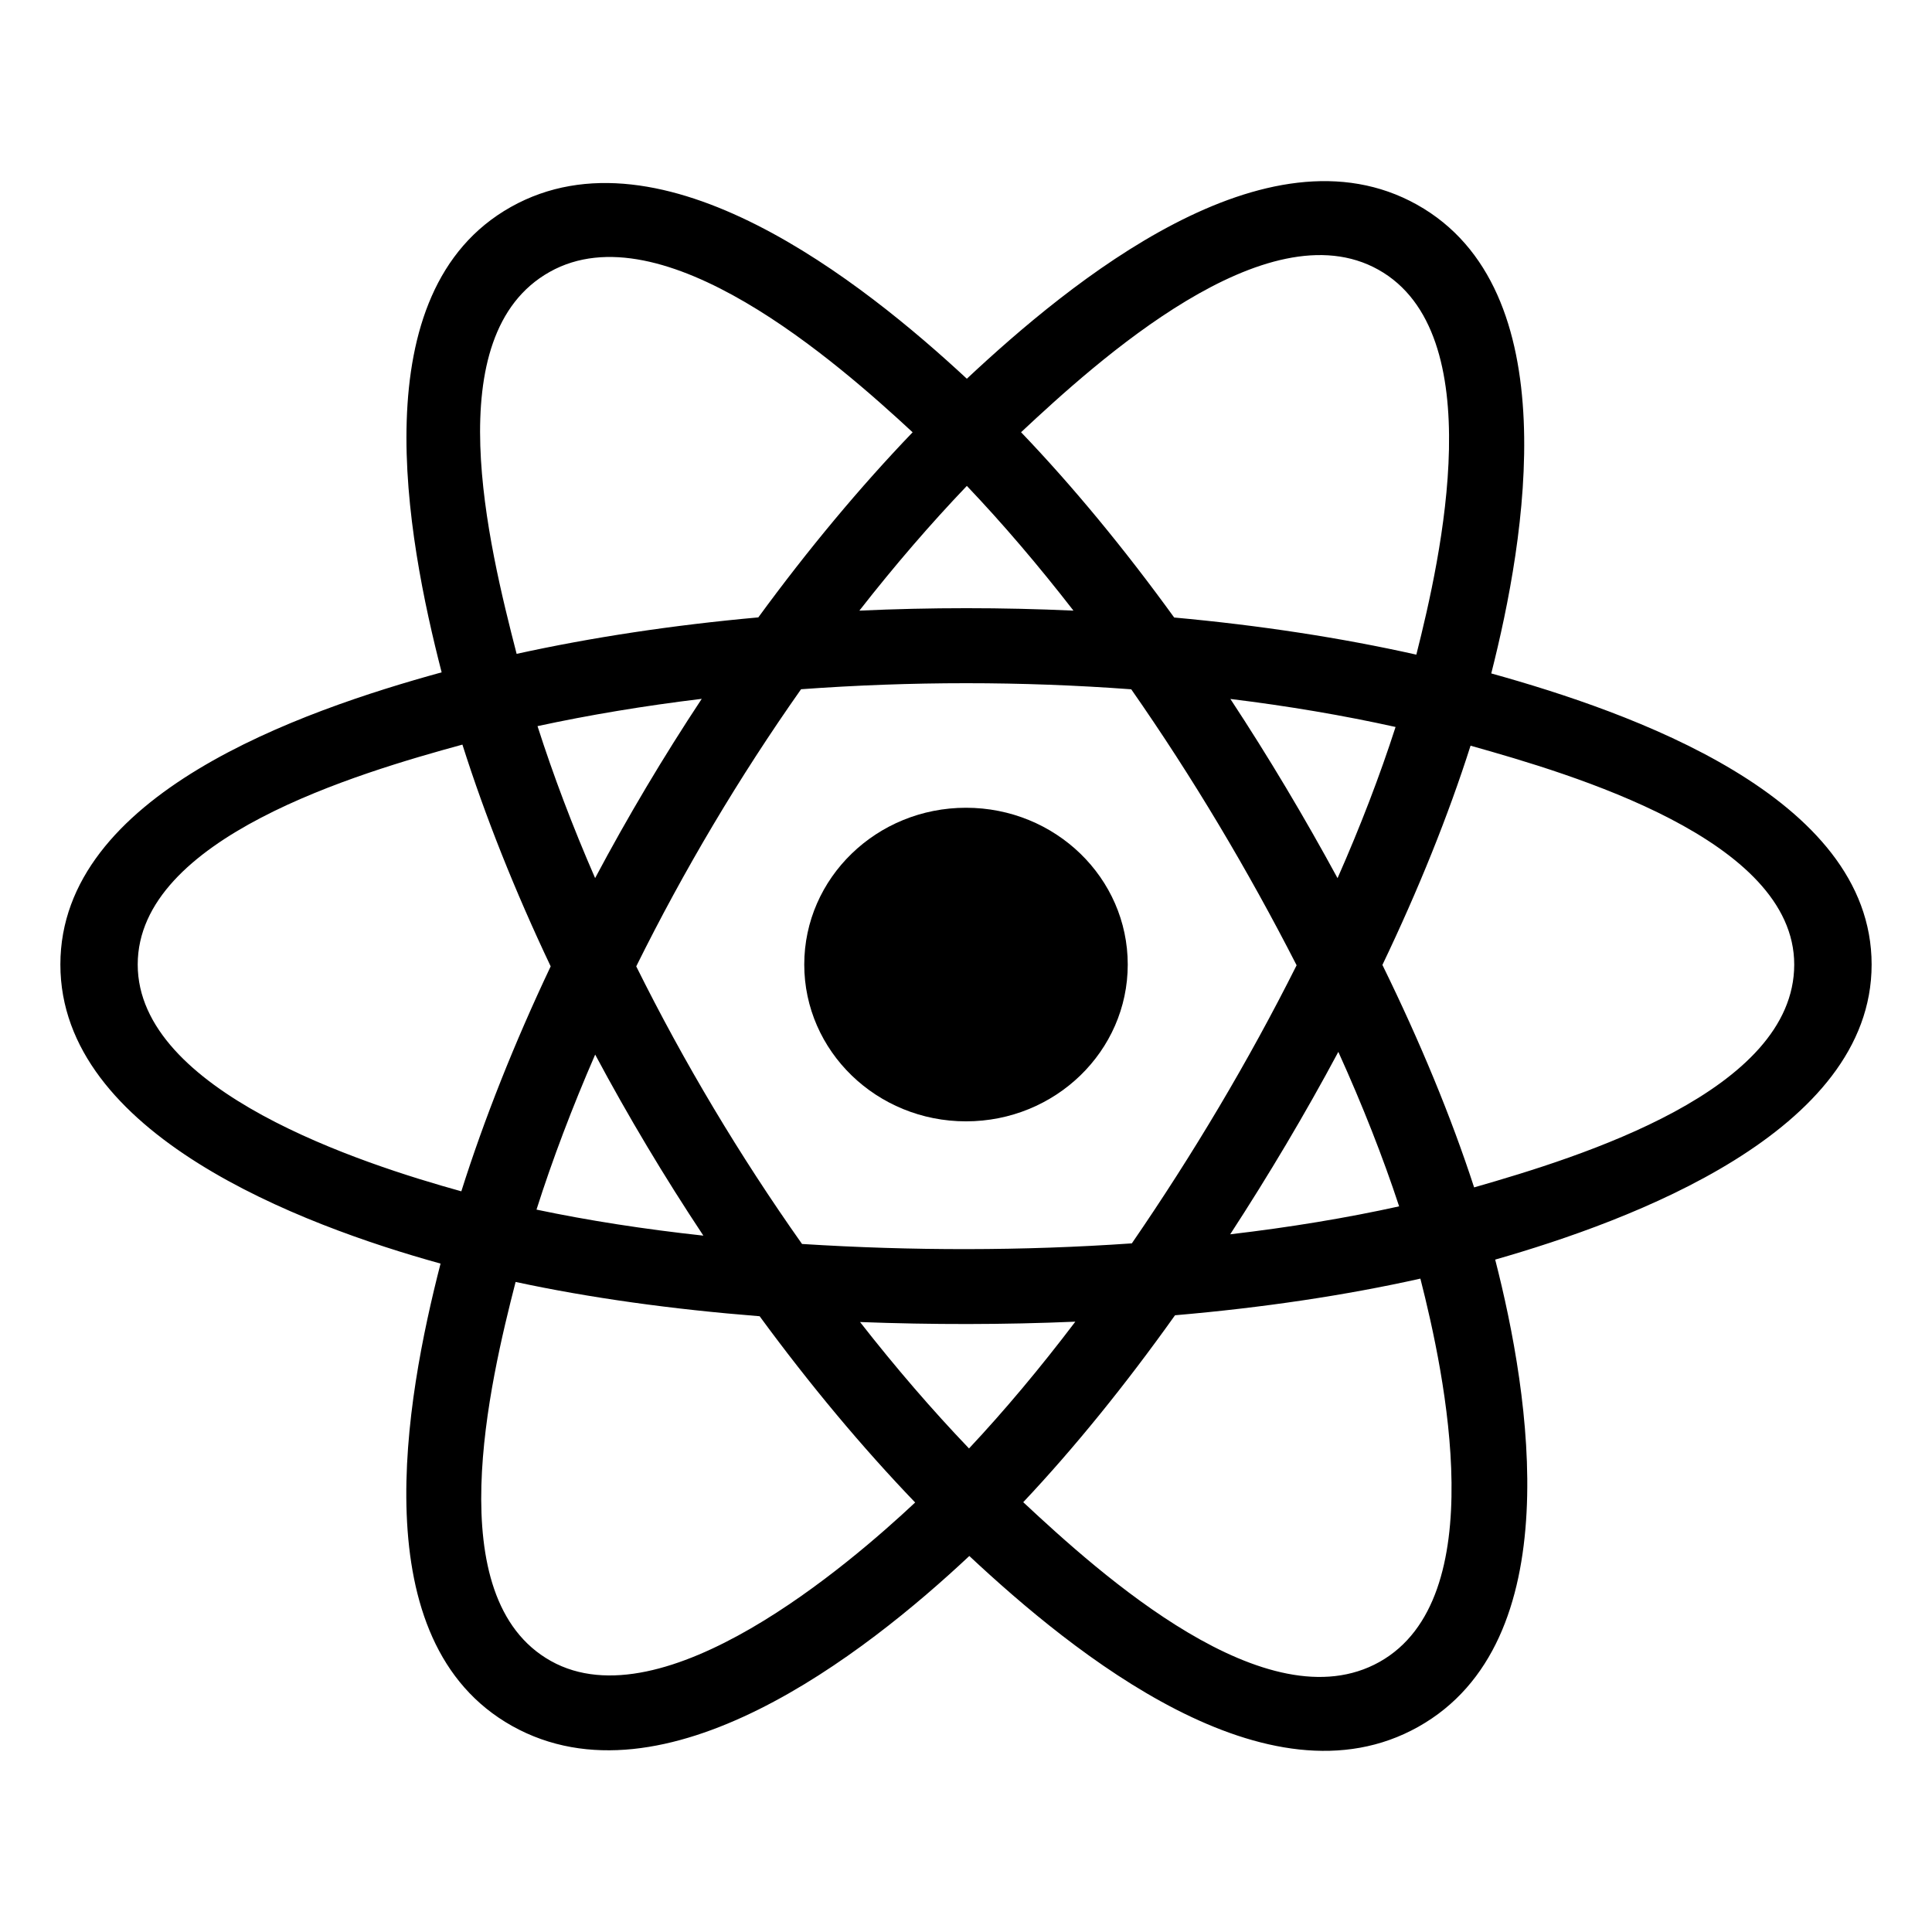
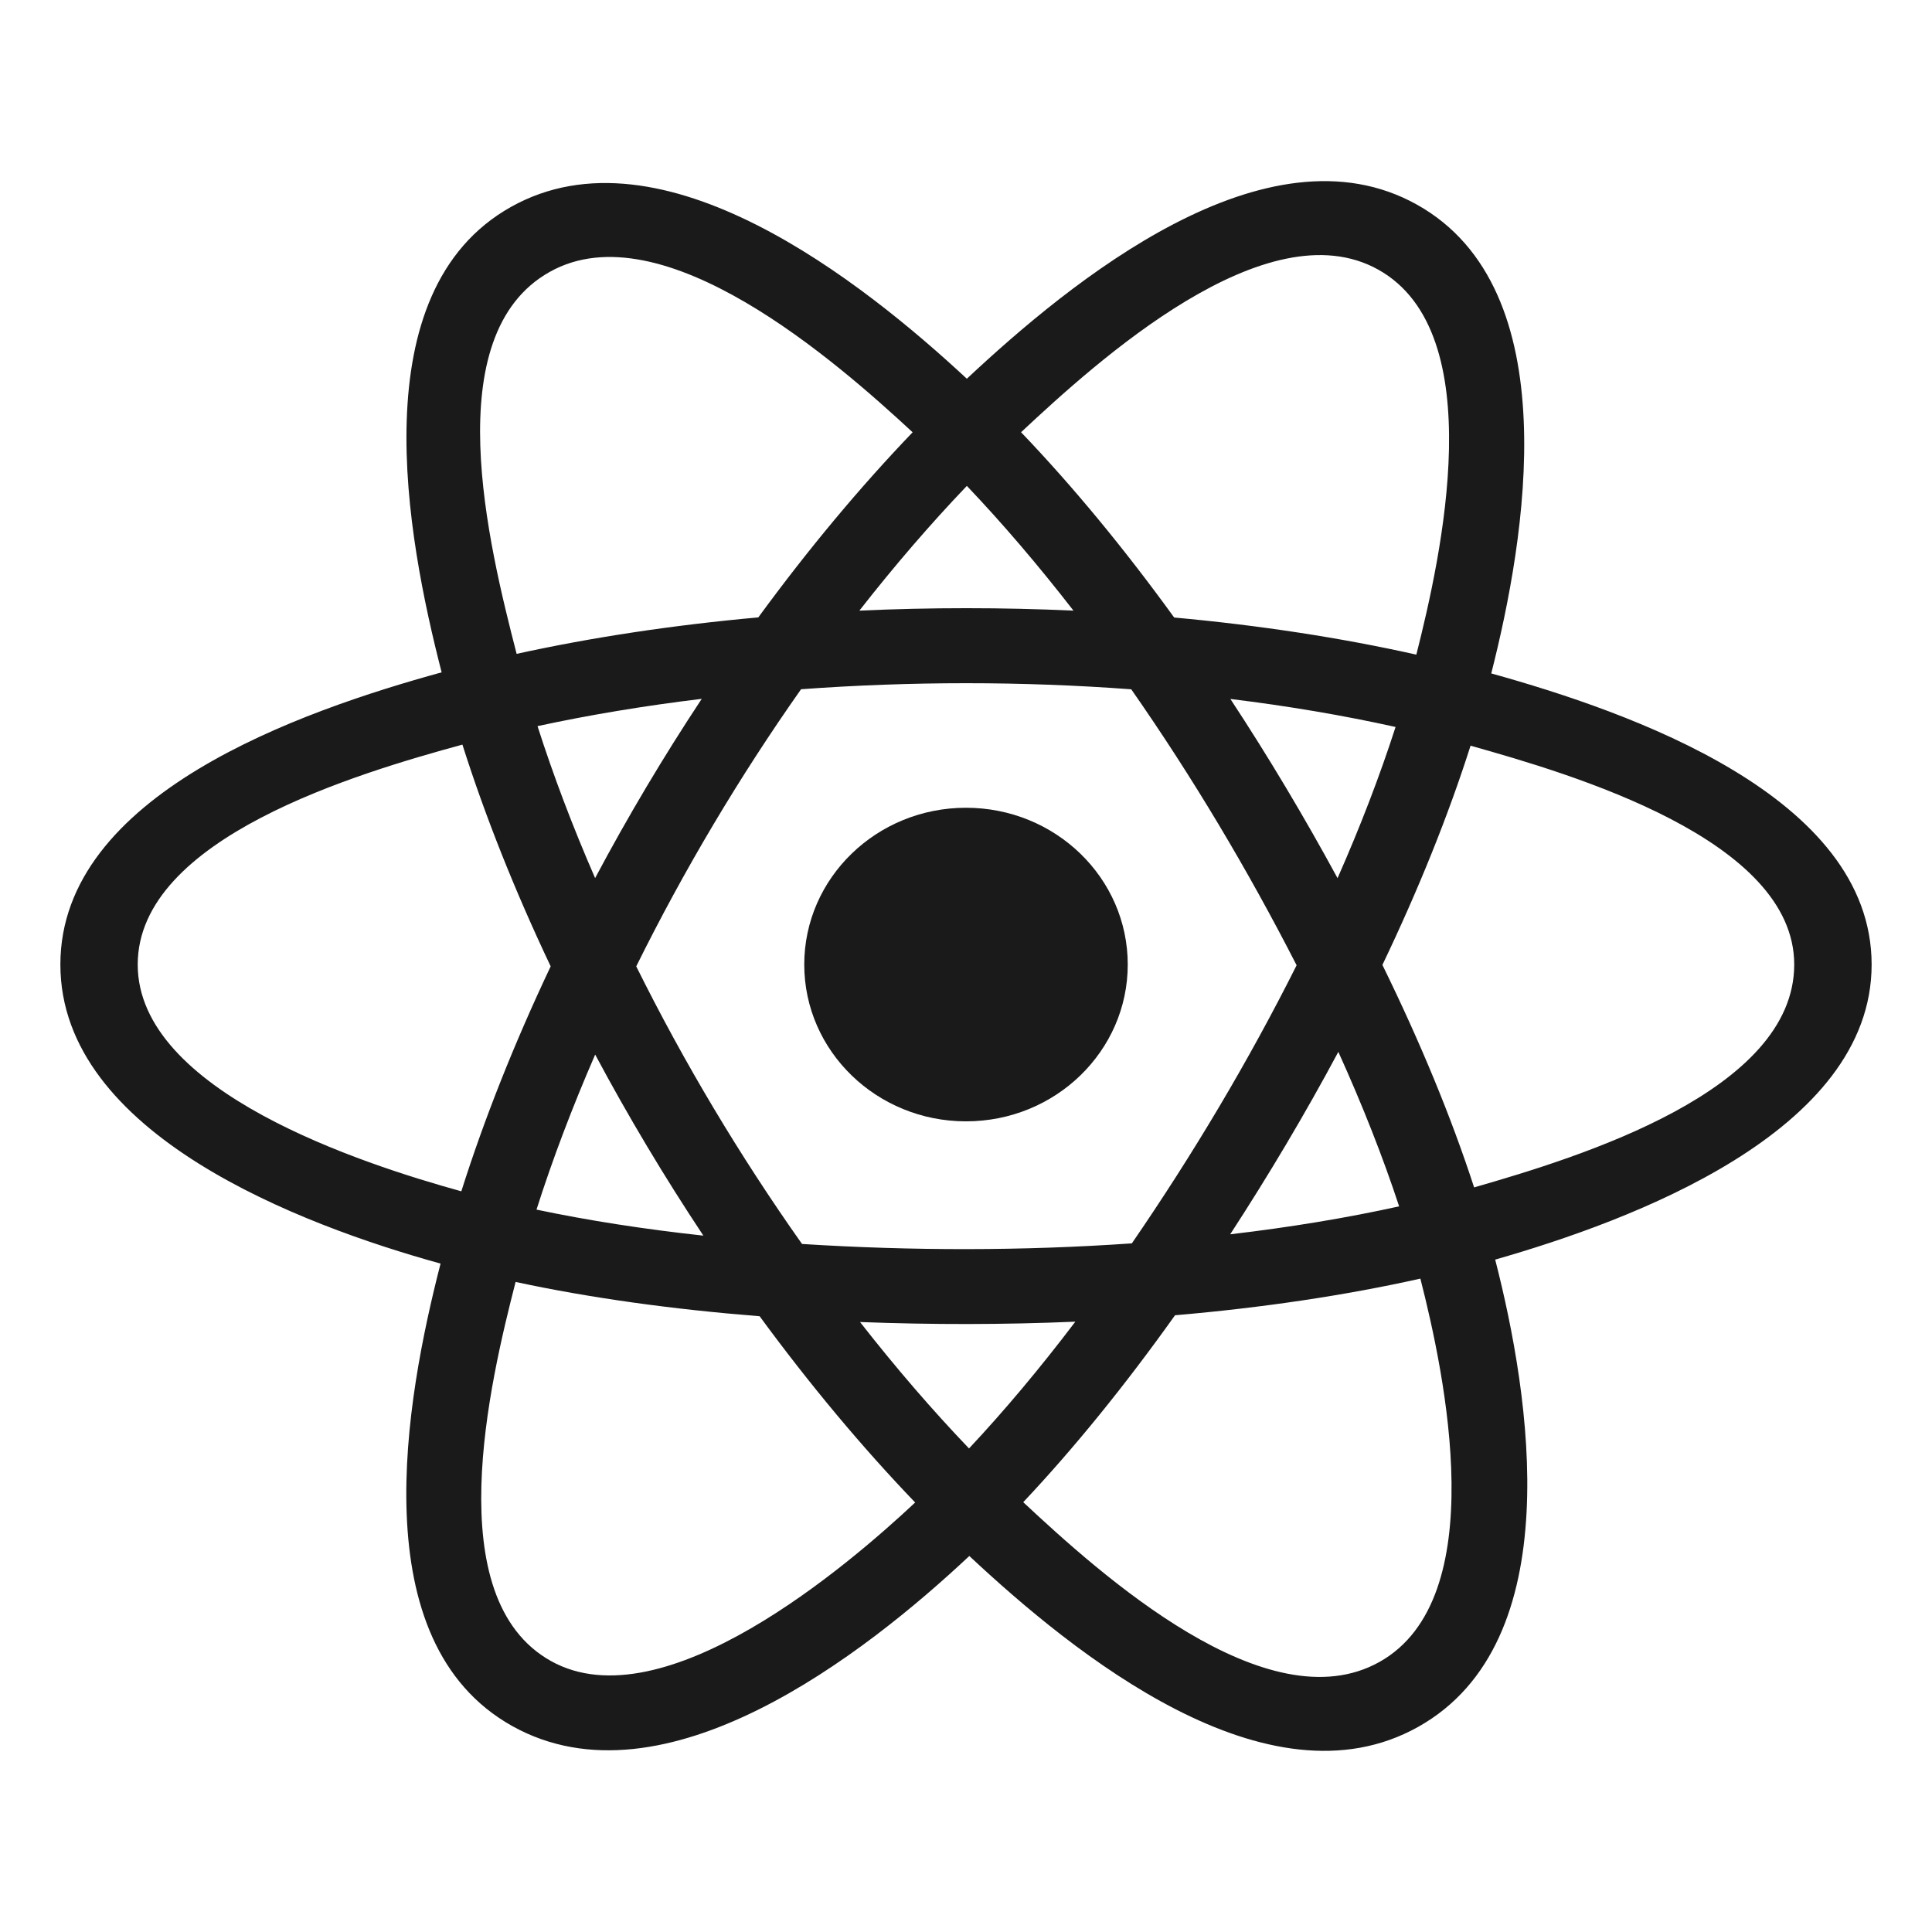
<svg xmlns="http://www.w3.org/2000/svg" width="95px" height="95px" viewBox="0 0 32 32" fill="none">
-   <path d="M18.679 15.976C18.679 14.541 17.48 13.379 16 13.379C14.521 13.379 13.321 14.541 13.321 15.976C13.321 17.41 14.521 18.573 16 18.573C17.48 18.573 18.679 17.41 18.679 15.976Z" fill="#000000" />
-   <path fill-rule="evenodd" clip-rule="evenodd" d="M24.7 11.154C25.266 8.925 25.977 4.791 23.47 3.39C20.975 1.995 17.728 4.668 16.014 6.273C14.304 4.684 10.966 2.022 8.462 3.428C5.968 4.828 6.737 8.893 7.315 11.136C4.988 11.776 1 13.156 1 15.976C1 18.787 4.984 20.289 7.297 20.929C6.717 23.184 5.986 27.191 8.483 28.588C10.997 29.993 14.325 27.395 16.055 25.772C17.781 27.386 20.997 30.002 23.492 28.601C25.996 27.196 25.344 23.118 24.765 20.863C27.007 20.221 31 18.752 31 15.976C31 13.184 26.99 11.792 24.7 11.154ZM24.416 19.667C24.037 18.502 23.524 17.262 22.897 15.982C23.495 14.732 23.988 13.509 24.357 12.351C26.036 12.823 29.718 13.901 29.718 15.976C29.718 18.07 26.185 19.159 24.416 19.667ZM22.85 27.526C20.988 28.571 18.222 26.07 16.948 24.881C17.793 23.984 18.638 22.942 19.462 21.785C20.913 21.66 22.283 21.456 23.526 21.178C23.933 22.773 24.72 26.476 22.85 27.526ZM9.124 27.511C7.261 26.47 8.113 22.895 8.54 21.233C9.768 21.497 11.129 21.686 12.582 21.801C13.412 22.933 14.282 23.974 15.158 24.886C14.075 25.901 10.995 28.557 9.124 27.511ZM2.281 15.976C2.281 13.874 5.942 12.803 7.659 12.333C8.035 13.517 8.527 14.754 9.121 16.006C8.519 17.277 8.02 18.534 7.641 19.732C6.004 19.278 2.281 18.079 2.281 15.976ZM9.104 4.504C10.973 3.454 13.875 6.01 15.116 7.16C14.244 8.068 13.383 9.101 12.56 10.226C11.149 10.353 9.799 10.557 8.557 10.83C8.091 9.021 7.236 5.552 9.104 4.504ZM20.379 11.577C21.337 11.694 22.254 11.85 23.115 12.041C22.856 12.844 22.534 13.684 22.154 14.545C21.604 13.533 21.014 12.542 20.379 11.577ZM16.014 8.048C16.605 8.669 17.197 9.362 17.78 10.114C16.599 10.06 15.415 10.06 14.234 10.114C14.817 9.368 15.414 8.676 16.014 8.048ZM9.857 14.544C9.483 13.686 9.164 12.842 8.903 12.027C9.759 11.842 10.672 11.69 11.623 11.575C10.987 12.537 10.397 13.528 9.857 14.544ZM11.65 20.466C10.668 20.359 9.741 20.215 8.886 20.035C9.15 19.206 9.477 18.343 9.858 17.467C10.406 18.493 11.005 19.494 11.65 20.466ZM16.05 23.991C15.442 23.356 14.836 22.653 14.245 21.897C15.433 21.942 16.623 21.942 17.811 21.891C17.227 22.661 16.637 23.365 16.05 23.991ZM22.167 17.422C22.568 18.308 22.906 19.166 23.174 19.981C22.304 20.173 21.365 20.328 20.376 20.444C21.015 19.461 21.615 18.454 22.167 17.422ZM18.747 20.594C16.93 20.72 15.102 20.719 13.284 20.604C12.251 19.142 11.331 17.603 10.538 16.006C11.328 14.412 12.24 12.876 13.268 11.416C15.088 11.283 16.918 11.282 18.737 11.417C19.756 12.877 20.668 14.409 21.476 15.988C20.677 17.581 19.759 19.12 18.747 20.594ZM22.83 4.467C24.701 5.513 23.868 9.227 23.459 10.843C22.215 10.564 20.863 10.357 19.448 10.228C18.624 9.09 17.77 8.055 16.912 7.159C18.169 5.984 20.978 3.431 22.83 4.467Z" fill="#000000" />
+   <path d="M18.679 15.976C18.679 14.541 17.48 13.379 16 13.379C14.521 13.379 13.321 14.541 13.321 15.976C13.321 17.41 14.521 18.573 16 18.573C17.48 18.573 18.679 17.41 18.679 15.976Z" fill="#1A1A1A" />
+   <path fill-rule="evenodd" clip-rule="evenodd" d="M24.7 11.154C25.266 8.925 25.977 4.791 23.47 3.39C20.975 1.995 17.728 4.668 16.014 6.273C14.304 4.684 10.966 2.022 8.462 3.428C5.968 4.828 6.737 8.893 7.315 11.136C4.988 11.776 1 13.156 1 15.976C1 18.787 4.984 20.289 7.297 20.929C6.717 23.184 5.986 27.191 8.483 28.588C10.997 29.993 14.325 27.395 16.055 25.772C17.781 27.386 20.997 30.002 23.492 28.601C25.996 27.196 25.344 23.118 24.765 20.863C27.007 20.221 31 18.752 31 15.976C31 13.184 26.99 11.792 24.7 11.154ZM24.416 19.667C24.037 18.502 23.524 17.262 22.897 15.982C23.495 14.732 23.988 13.509 24.357 12.351C26.036 12.823 29.718 13.901 29.718 15.976C29.718 18.07 26.185 19.159 24.416 19.667ZM22.85 27.526C20.988 28.571 18.222 26.07 16.948 24.881C17.793 23.984 18.638 22.942 19.462 21.785C20.913 21.66 22.283 21.456 23.526 21.178C23.933 22.773 24.72 26.476 22.85 27.526ZM9.124 27.511C7.261 26.47 8.113 22.895 8.54 21.233C9.768 21.497 11.129 21.686 12.582 21.801C13.412 22.933 14.282 23.974 15.158 24.886C14.075 25.901 10.995 28.557 9.124 27.511ZM2.281 15.976C2.281 13.874 5.942 12.803 7.659 12.333C8.035 13.517 8.527 14.754 9.121 16.006C8.519 17.277 8.02 18.534 7.641 19.732C6.004 19.278 2.281 18.079 2.281 15.976ZM9.104 4.504C10.973 3.454 13.875 6.01 15.116 7.16C14.244 8.068 13.383 9.101 12.56 10.226C11.149 10.353 9.799 10.557 8.557 10.83C8.091 9.021 7.236 5.552 9.104 4.504ZM20.379 11.577C21.337 11.694 22.254 11.85 23.115 12.041C22.856 12.844 22.534 13.684 22.154 14.545C21.604 13.533 21.014 12.542 20.379 11.577ZM16.014 8.048C16.605 8.669 17.197 9.362 17.78 10.114C16.599 10.06 15.415 10.06 14.234 10.114C14.817 9.368 15.414 8.676 16.014 8.048ZM9.857 14.544C9.483 13.686 9.164 12.842 8.903 12.027C9.759 11.842 10.672 11.69 11.623 11.575C10.987 12.537 10.397 13.528 9.857 14.544ZM11.65 20.466C10.668 20.359 9.741 20.215 8.886 20.035C9.15 19.206 9.477 18.343 9.858 17.467C10.406 18.493 11.005 19.494 11.65 20.466ZM16.05 23.991C15.442 23.356 14.836 22.653 14.245 21.897C15.433 21.942 16.623 21.942 17.811 21.891C17.227 22.661 16.637 23.365 16.05 23.991ZM22.167 17.422C22.568 18.308 22.906 19.166 23.174 19.981C22.304 20.173 21.365 20.328 20.376 20.444C21.015 19.461 21.615 18.454 22.167 17.422ZM18.747 20.594C16.93 20.72 15.102 20.719 13.284 20.604C12.251 19.142 11.331 17.603 10.538 16.006C11.328 14.412 12.24 12.876 13.268 11.416C15.088 11.283 16.918 11.282 18.737 11.417C19.756 12.877 20.668 14.409 21.476 15.988C20.677 17.581 19.759 19.12 18.747 20.594ZM22.83 4.467C24.701 5.513 23.868 9.227 23.459 10.843C22.215 10.564 20.863 10.357 19.448 10.228C18.624 9.09 17.77 8.055 16.912 7.159C18.169 5.984 20.978 3.431 22.83 4.467Z" fill="#1A1A1A" />
</svg>
